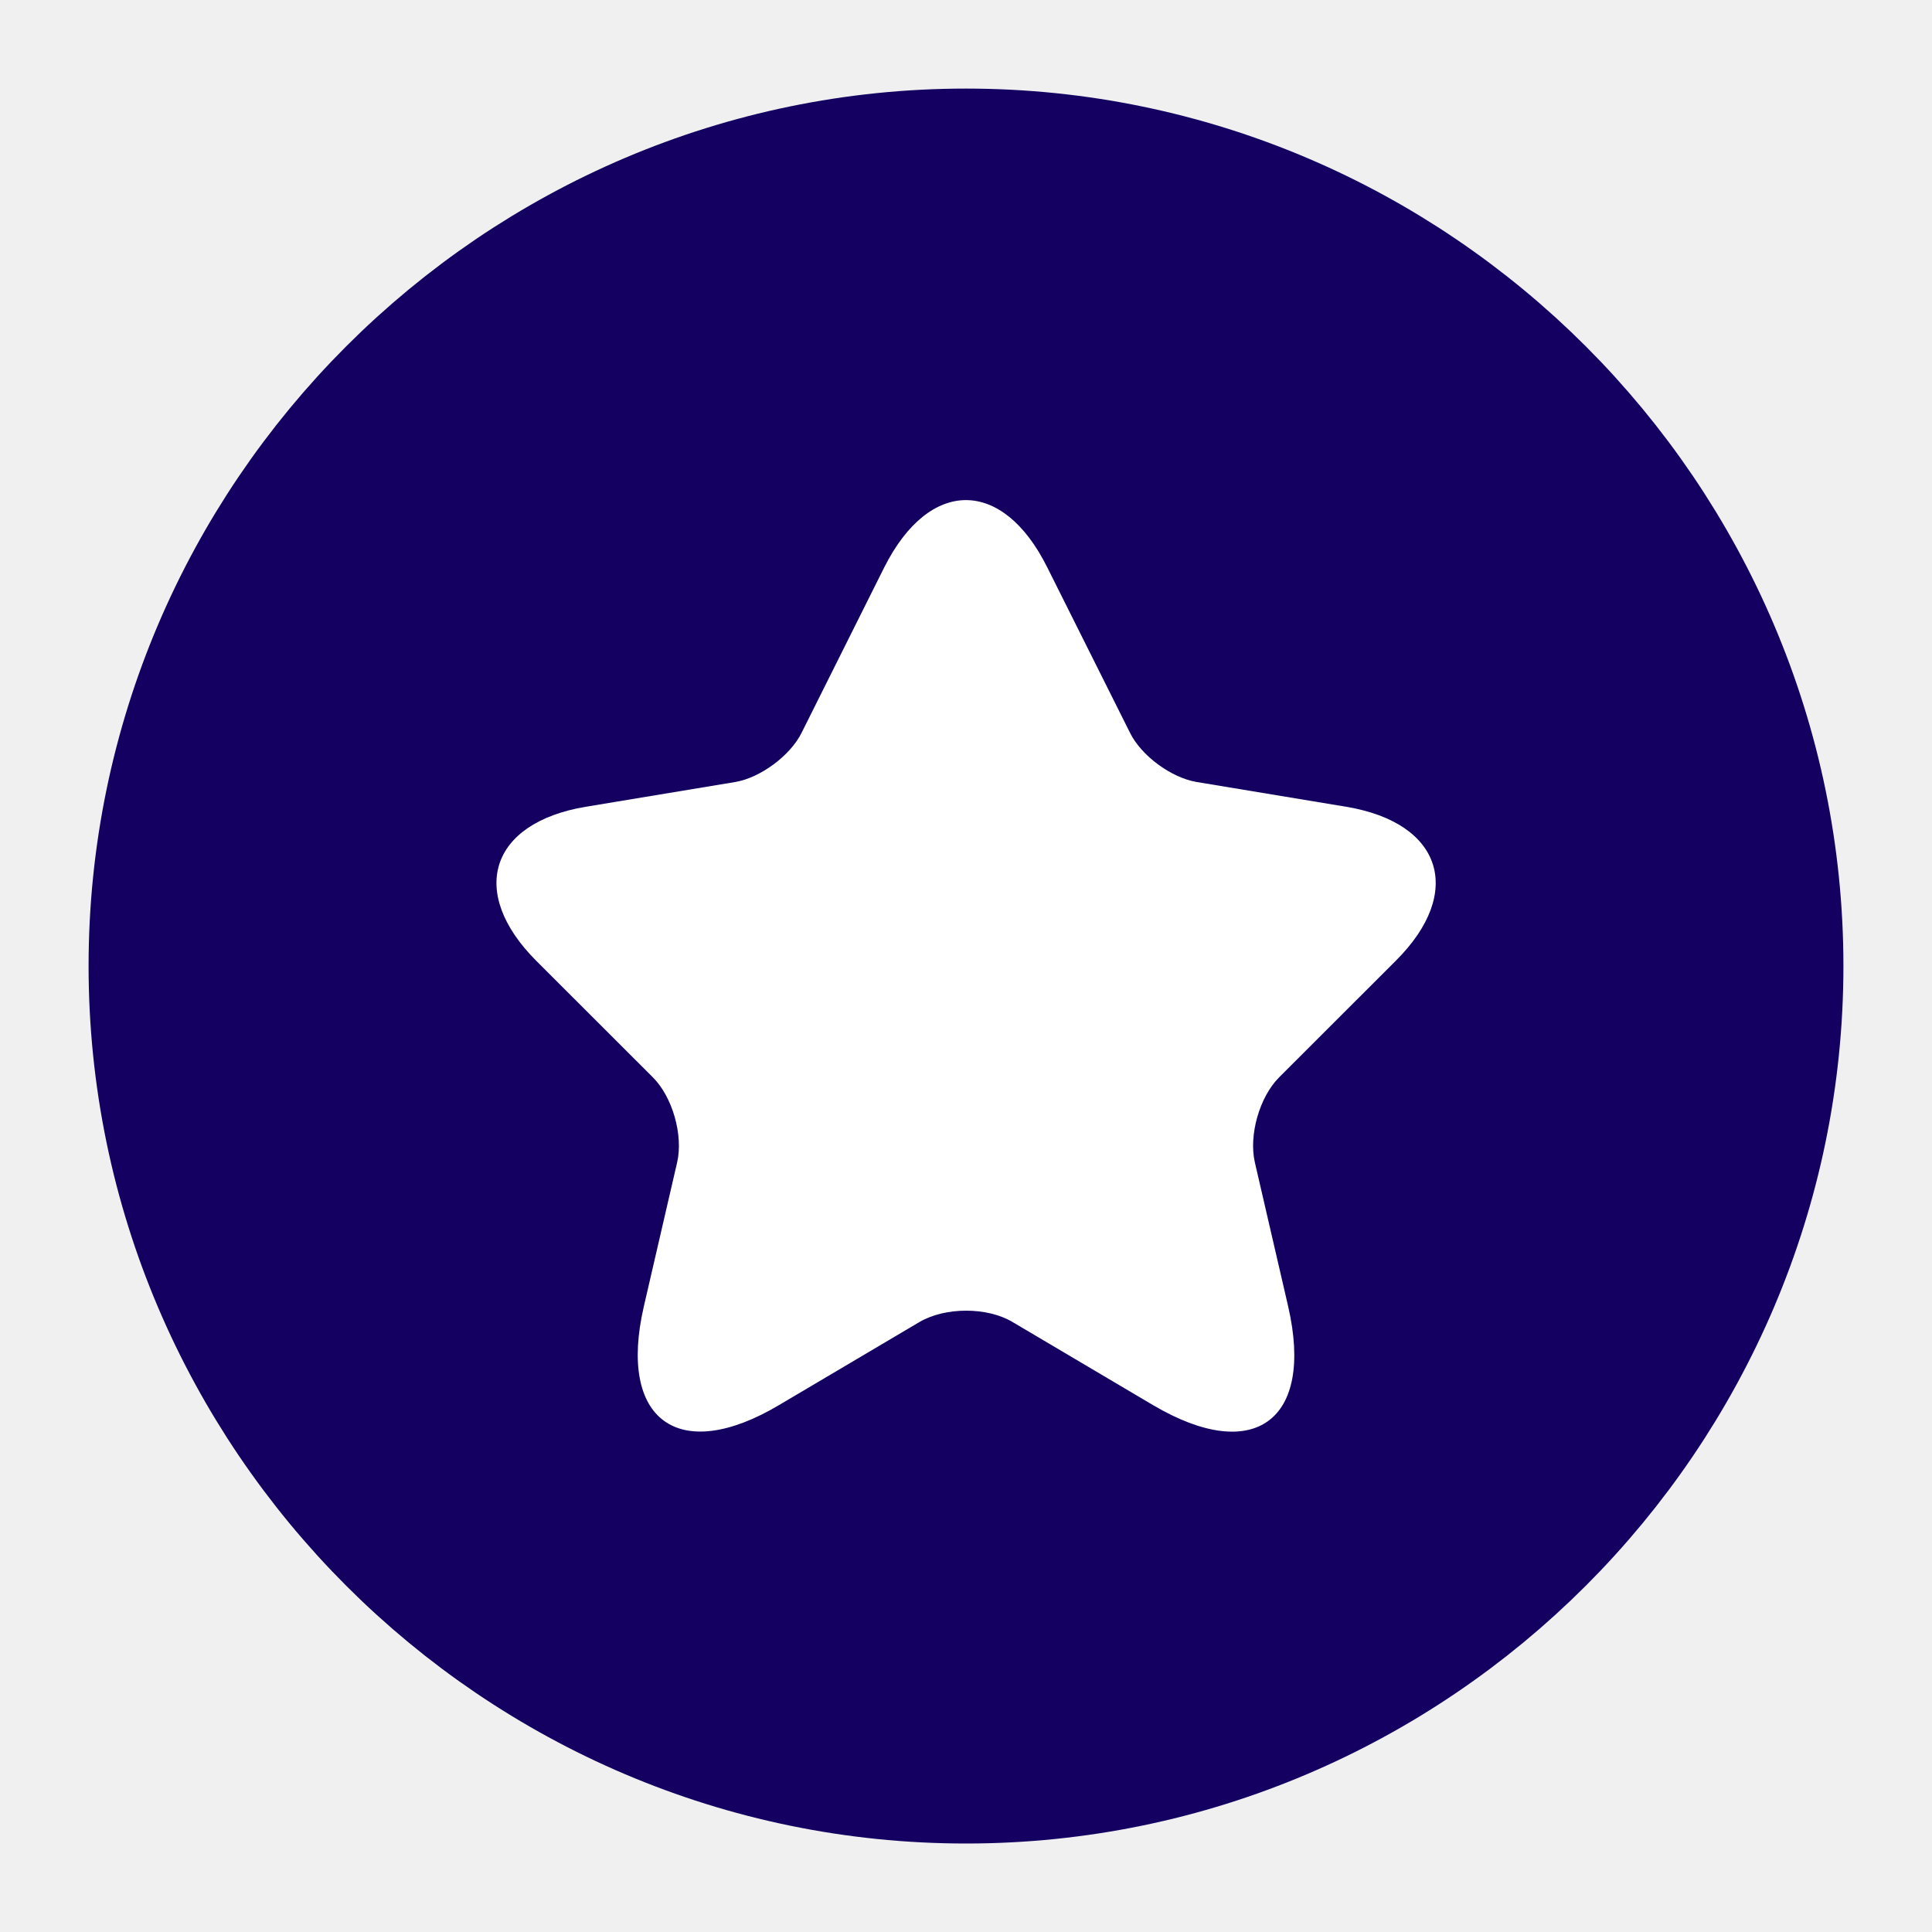
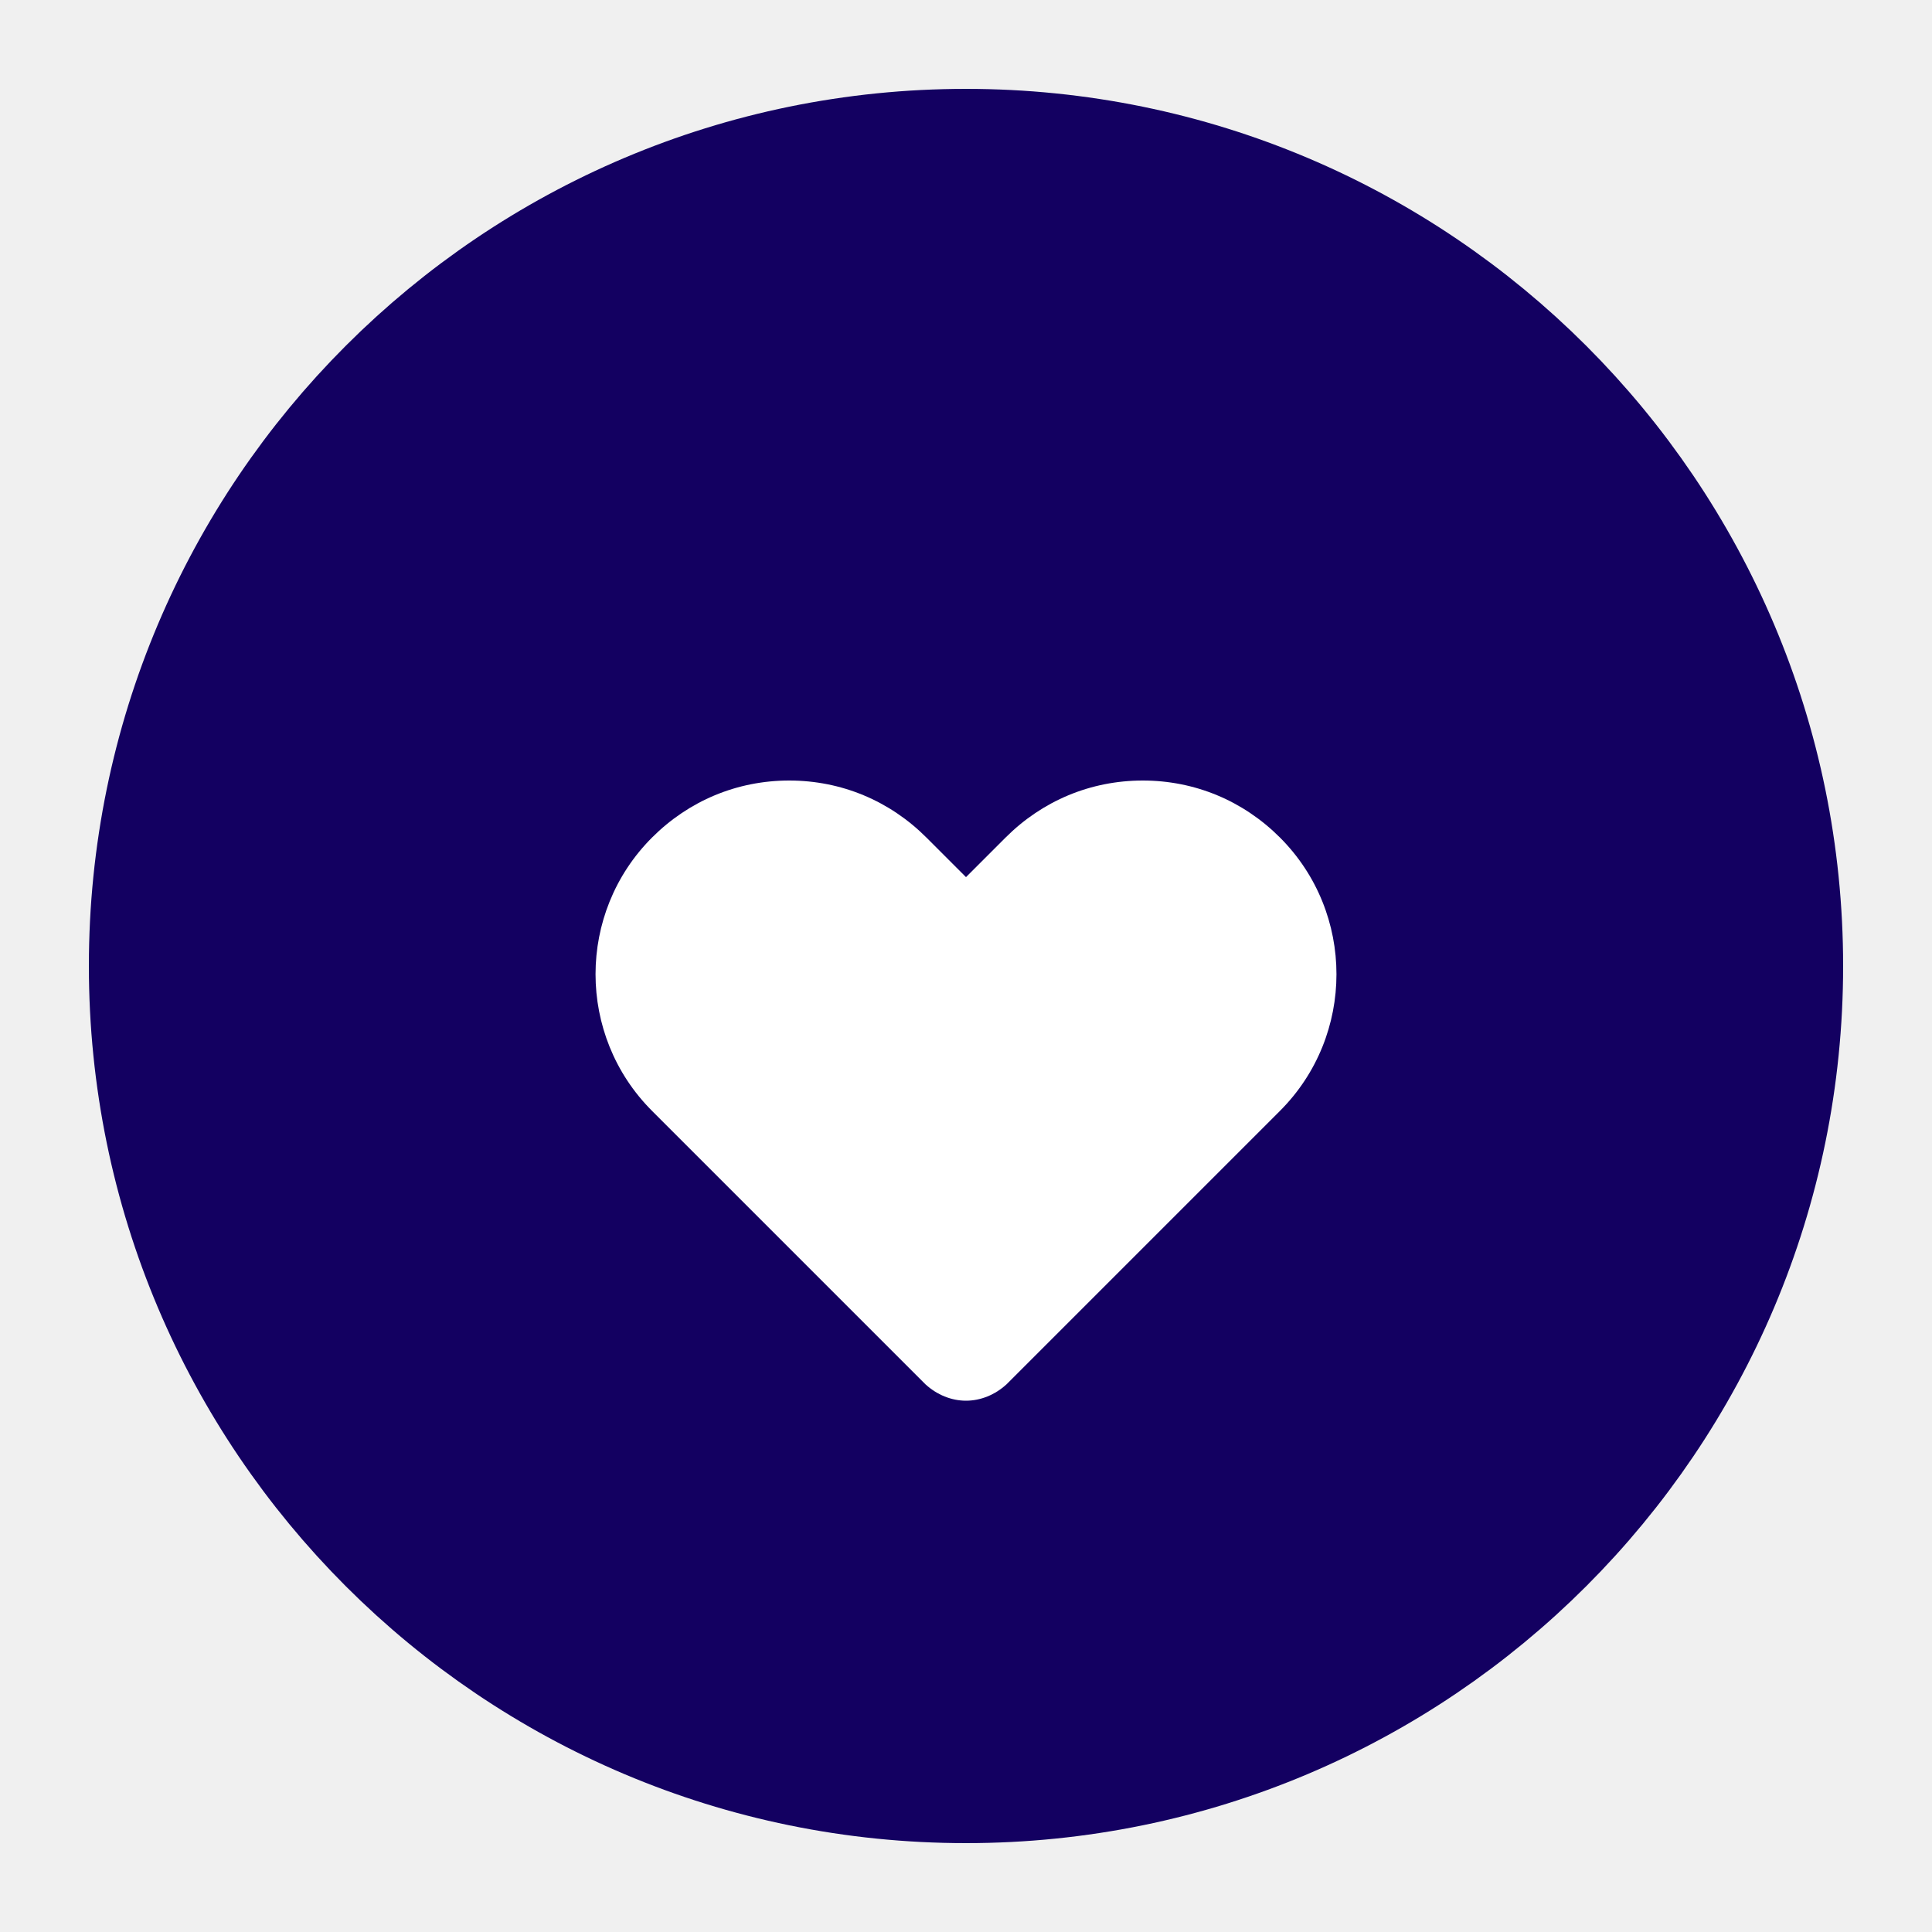
<svg xmlns="http://www.w3.org/2000/svg" width="20" height="20" viewBox="0 0 20 20" fill="none">
-   <path d="M10 18.334C14.583 18.334 18.333 14.584 18.333 10C18.333 5.417 14.583 1.667 10 1.667C5.417 1.667 1.667 5.417 1.667 10C1.667 14.584 5.417 18.334 10 18.334Z" fill="#130061" stroke="#130061" stroke-width="1.5" stroke-linecap="round" stroke-linejoin="round" />
-   <path d="M10.841 5.873L11.697 7.584C11.813 7.822 12.124 8.051 12.387 8.095L13.938 8.352C14.929 8.518 15.162 9.237 14.448 9.947L13.242 11.152C13.038 11.356 12.926 11.75 12.99 12.032L13.335 13.524C13.607 14.706 12.98 15.163 11.935 14.545L10.481 13.685C10.219 13.529 9.786 13.529 9.519 13.685L8.065 14.545C7.025 15.163 6.393 14.701 6.665 13.524L7.01 12.032C7.074 11.75 6.962 11.356 6.758 11.152L5.552 9.947C4.842 9.237 5.071 8.518 6.062 8.352L7.613 8.095C7.871 8.051 8.182 7.822 8.299 7.584L9.154 5.873C9.621 4.945 10.379 4.945 10.841 5.873Z" fill="white" />
+   <circle cx="10" cy="10" r="8.33" fill="#130061" stroke="#130061" stroke-width="1.5" />
+   <path d="M10 14.5c-.15 0-.3-.06-.42-.17l-2.83-2.83c-.78-.78-.78-2.05 0-2.83.38-.38.88-.59 1.42-.59s1.04.21 1.42.59L10 9.08l.41-.41c.38-.38.88-.59 1.42-.59s1.04.21 1.42.59c.78.78.78 2.05 0 2.83l-2.83 2.83c-.12.11-.27.17-.42.17z" fill="white" />
</svg>
